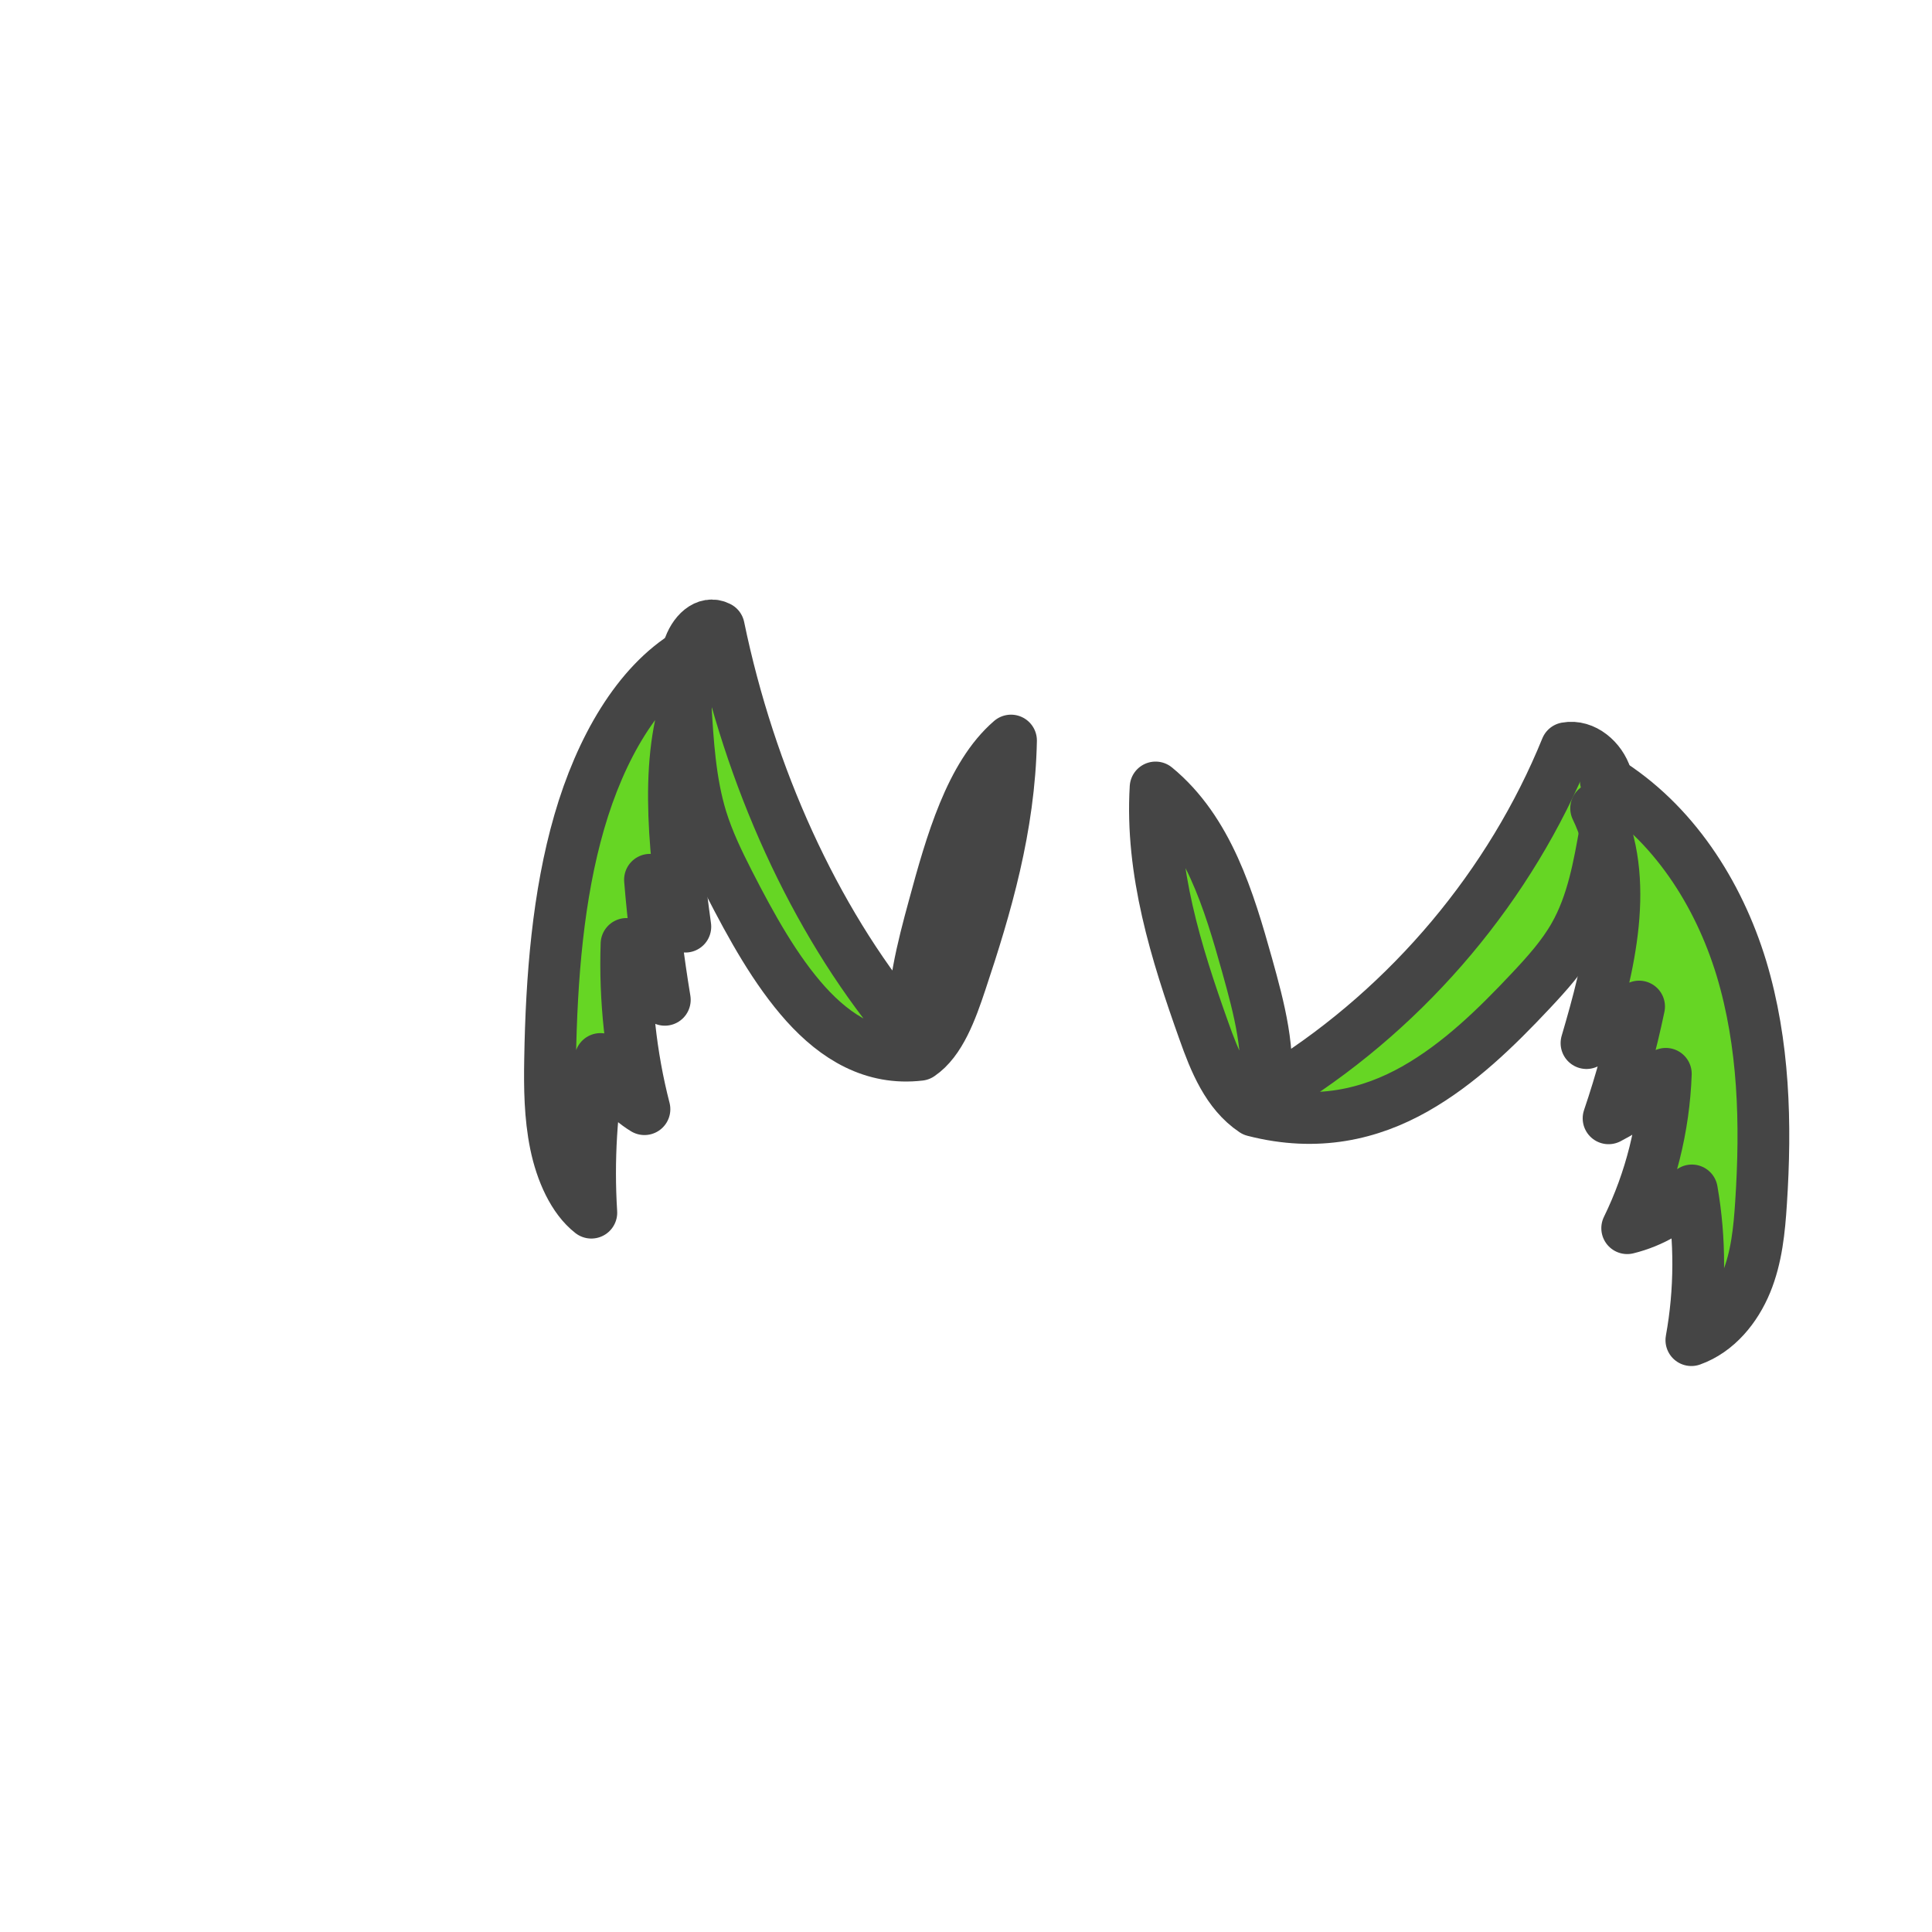
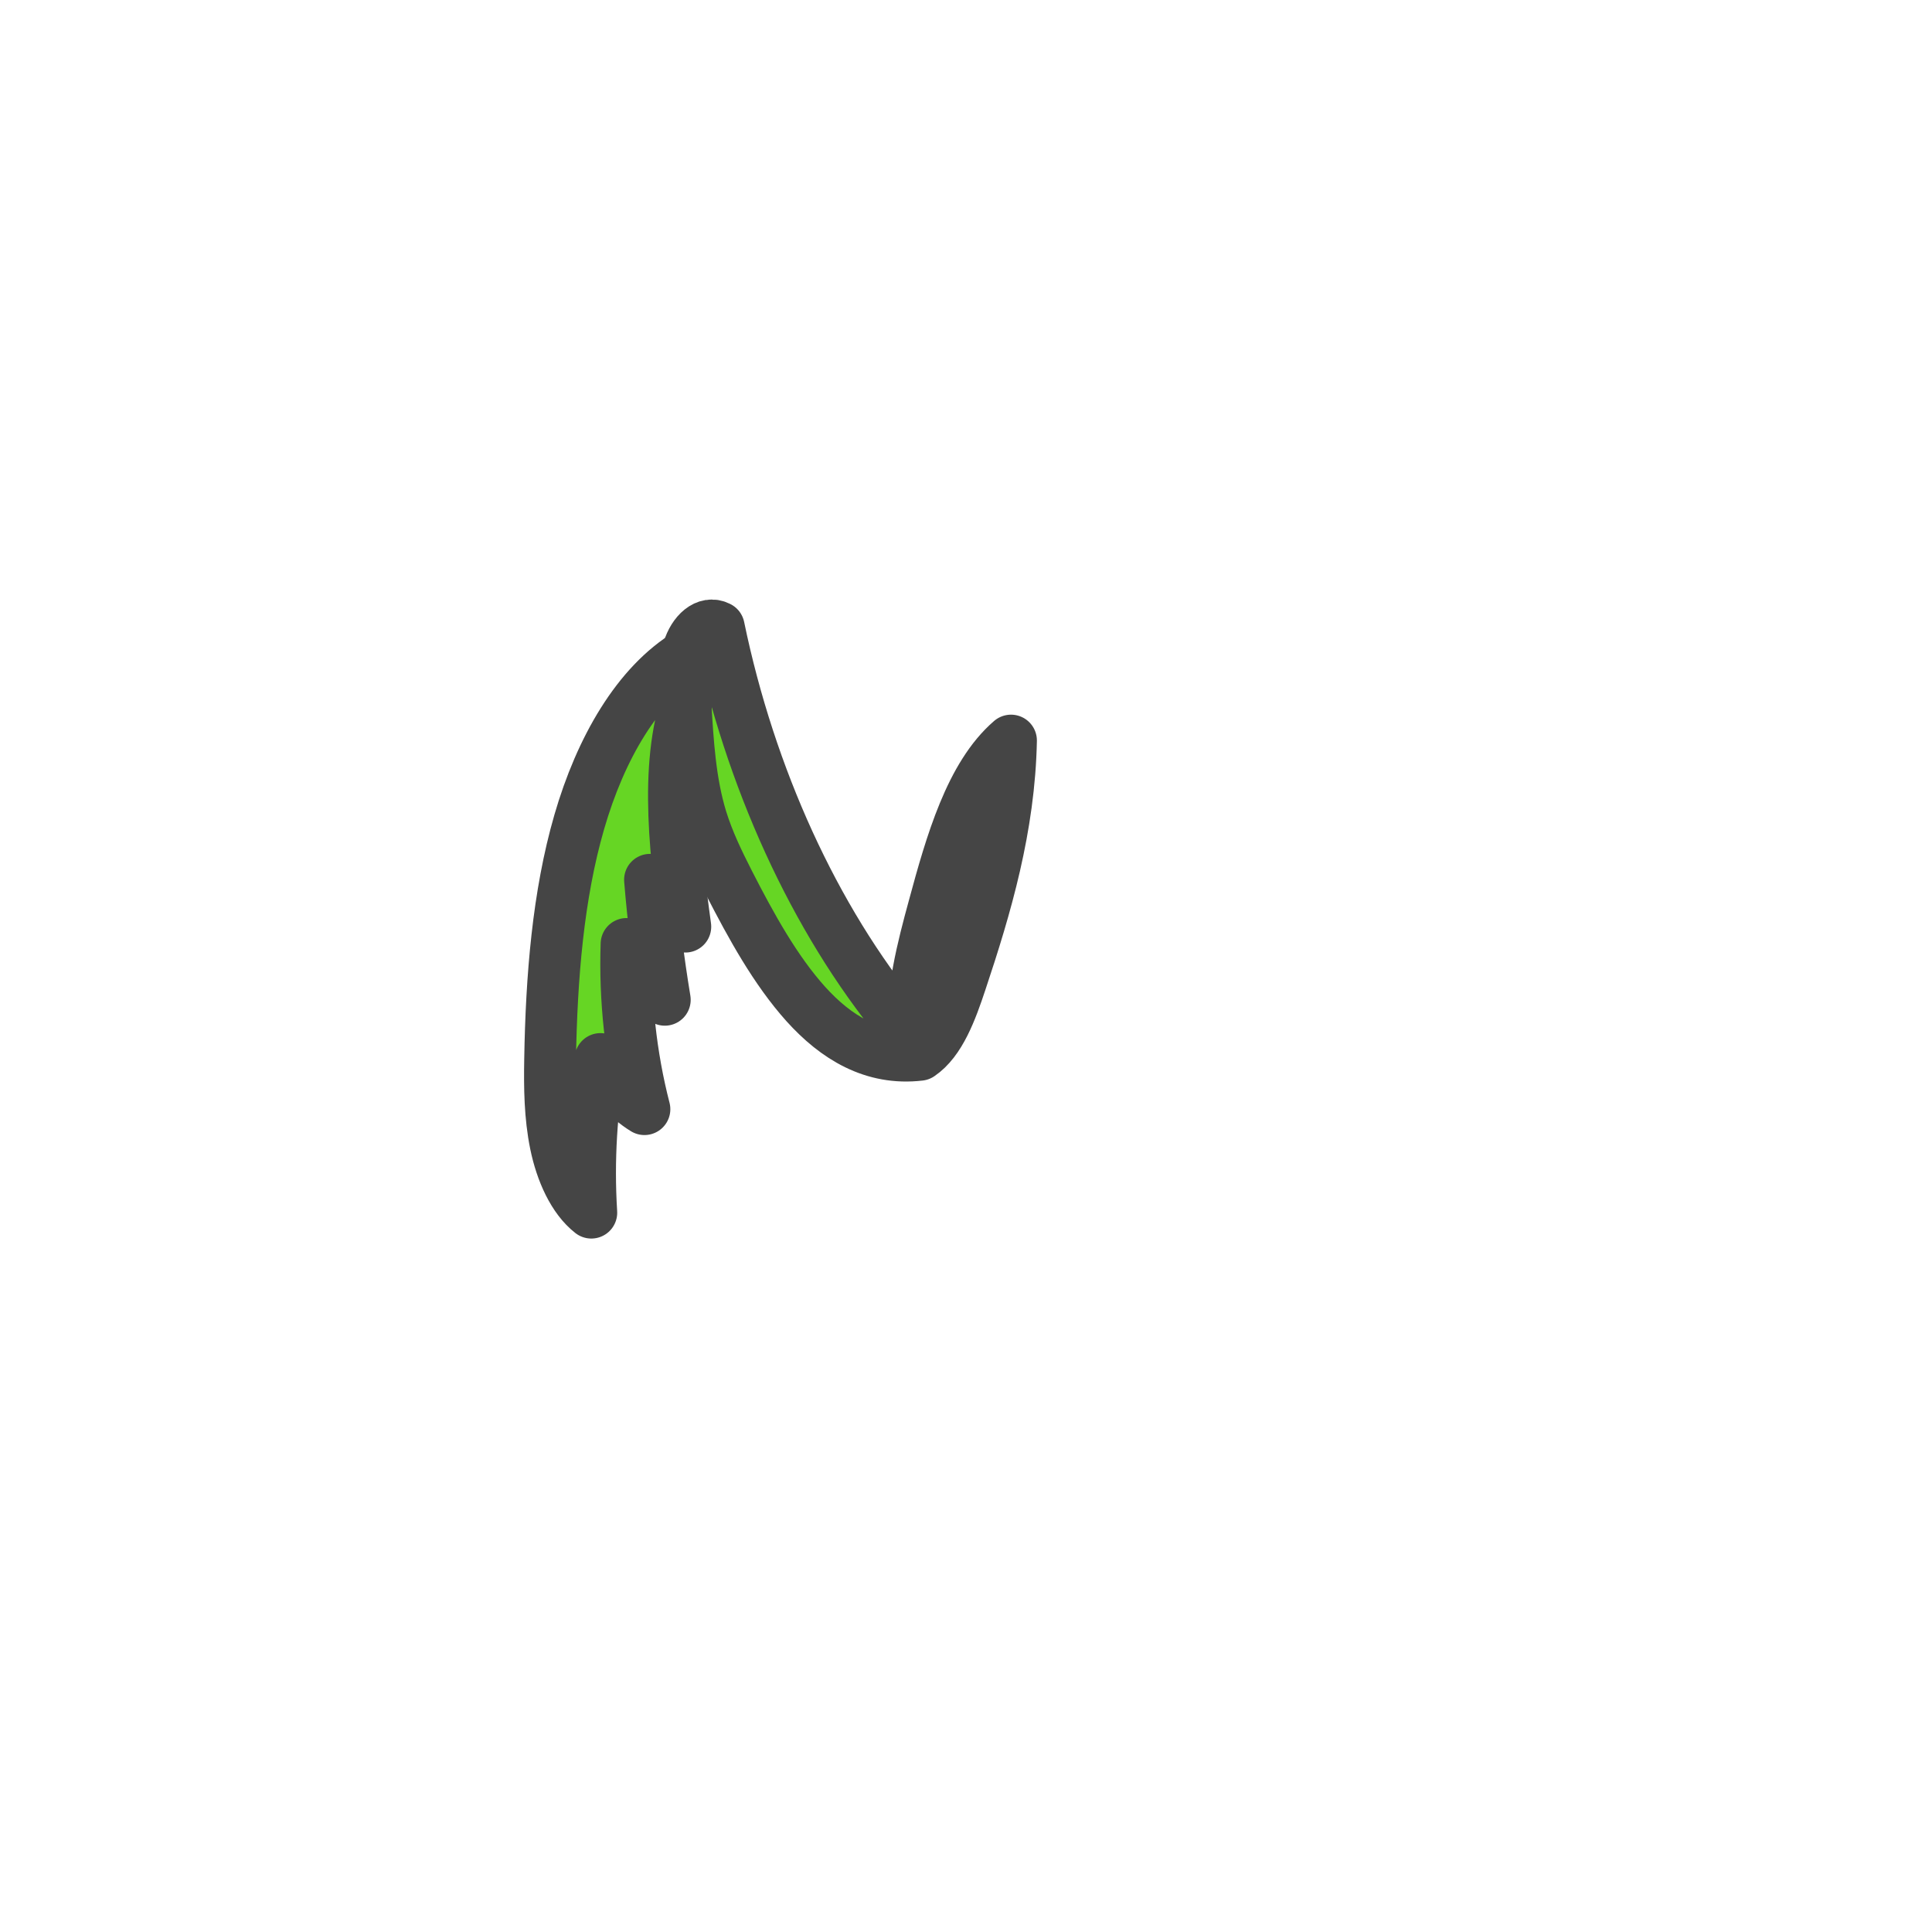
<svg xmlns="http://www.w3.org/2000/svg" id="_レイヤー_2" data-name="レイヤー 2" viewBox="0 0 112 112">
  <defs>
    <style>
      .cls-1 {
        fill: #66d624;
        stroke: #454545;
        stroke-linecap: round;
        stroke-linejoin: round;
        stroke-width: 3px;
      }
    </style>
  </defs>
  <g>
-     <path class="cls-1" d="M74.4,62.89c7.34-4.63,13.18-11.6,16.4-19.52,1.02-.19,2,.67,2.31,1.66.32.99.14,2.06-.04,3.08-.37,2.11-.75,4.28-1.81,6.14-.67,1.18-1.59,2.2-2.52,3.19-2.02,2.15-4.16,4.24-6.72,5.69-2.57,1.45-5.64,2.21-9.33,1.26-1.54-1.03-2.28-2.88-2.9-4.63-1.62-4.54-3.09-9.26-2.8-14.11,3.04,2.5,4.25,6.53,5.31,10.32.69,2.48,1.39,5.06.99,7.6" />
-     <path class="cls-1" d="M93.09,45.26c3.89,2.4,6.53,6.5,7.86,10.87,1.32,4.38,1.44,9.03,1.14,13.59-.1,1.58-.26,3.18-.86,4.64-.6,1.46-1.69,2.8-3.18,3.33.52-2.86.53-5.82.03-8.68-1,1.07-2.32,1.84-3.75,2.19,1.36-2.78,2.13-5.85,2.24-8.95-.93,1.06-2.07,1.94-3.32,2.58.72-2.12,1.31-4.28,1.77-6.48-1.02.71-2.04,1.42-3.05,2.12,1.31-4.46,2.59-9.43.56-13.61" />
+     
+     
  </g>
  <g>
    <path class="cls-1" d="M52.18,59.31c-4.97-6.05-8.71-14.25-10.51-22.95-.72-.38-1.47.33-1.76,1.29s-.23,2.08-.17,3.16c.13,2.24.27,4.52.91,6.63.41,1.33,1,2.54,1.6,3.72,1.31,2.56,2.71,5.09,4.46,7.04,1.75,1.94,3.9,3.27,6.61,2.95,1.17-.79,1.82-2.55,2.38-4.24,1.46-4.37,2.81-8.96,2.91-13.98-2.34,2.02-3.47,5.95-4.47,9.65-.66,2.42-1.32,4.94-1.2,7.63" />
    <path class="cls-1" d="M39.91,37.89c-2.95,1.77-5.1,5.51-6.33,9.76-1.23,4.25-1.61,9.01-1.69,13.75-.03,1.64-.01,3.31.32,4.92.33,1.61,1.03,3.17,2.07,3.98-.19-3.03,0-6.06.53-8.91.65,1.28,1.55,2.3,2.55,2.91-.8-3.1-1.15-6.39-1.04-9.58.6,1.25,1.36,2.35,2.22,3.24-.38-2.3-.67-4.63-.86-6.96.68.91,1.37,1.82,2.05,2.72-.66-4.82-1.26-10.14.47-14.07" />
  </g>
</svg>
